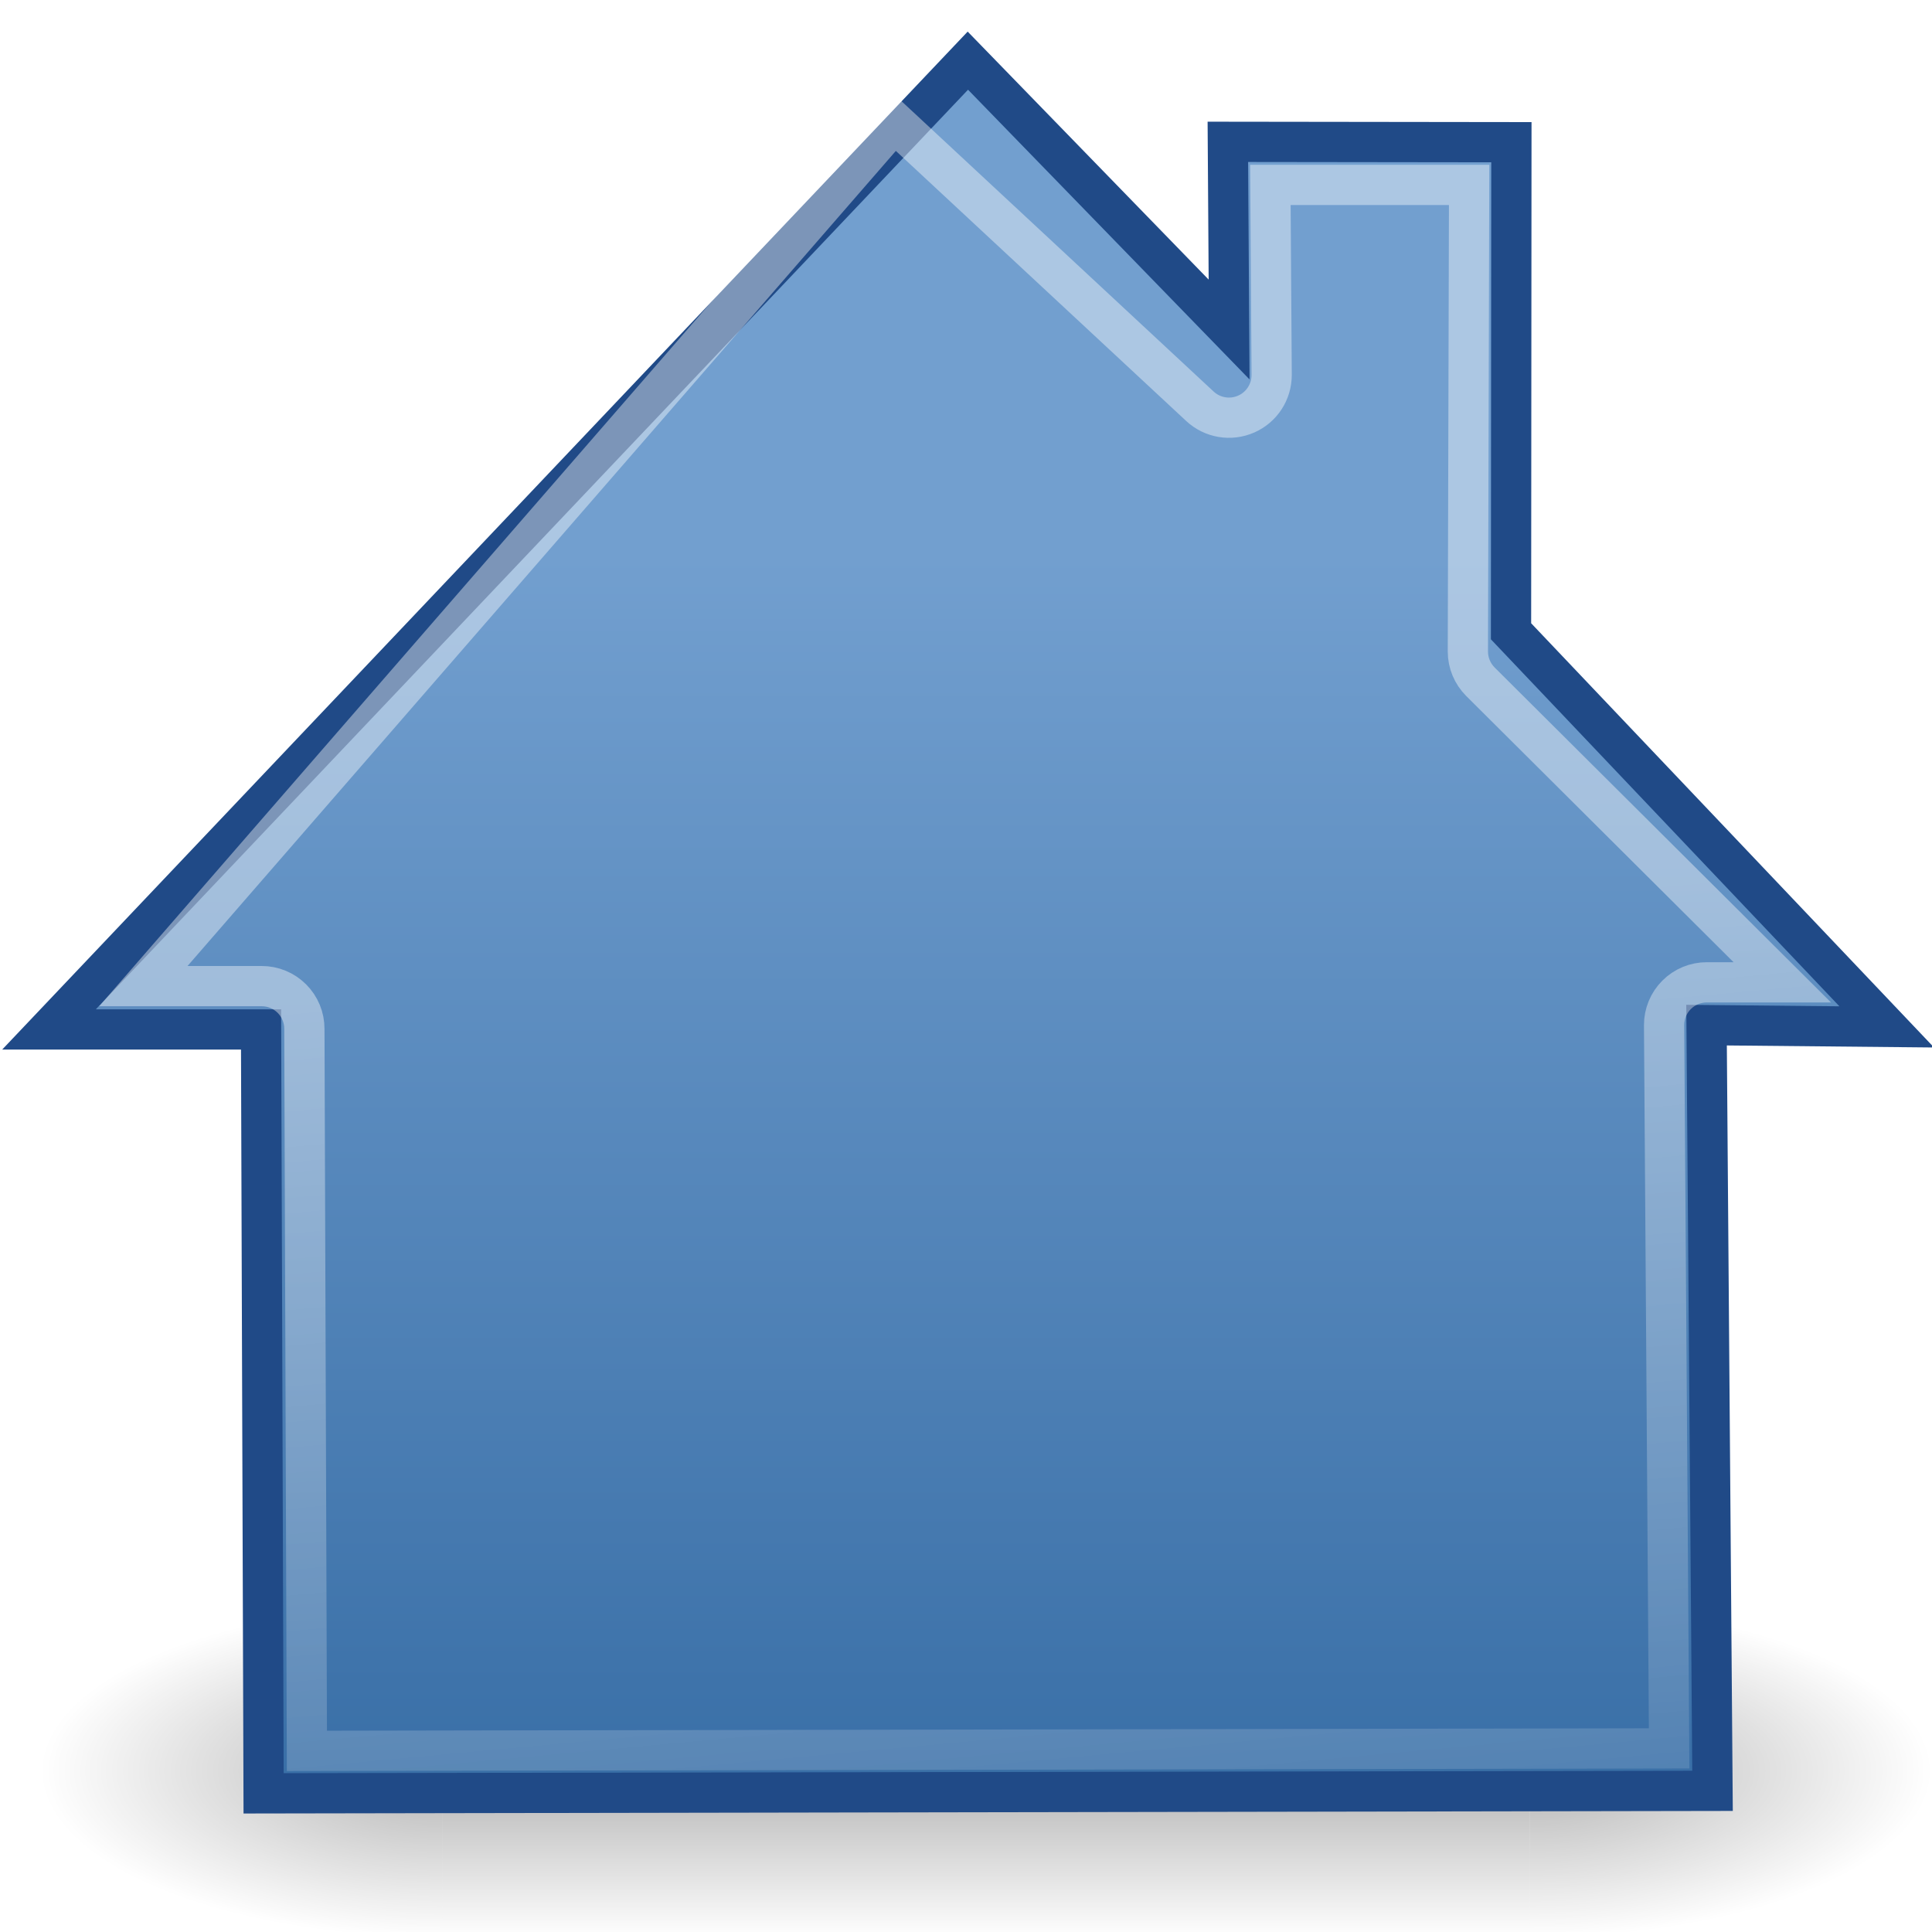
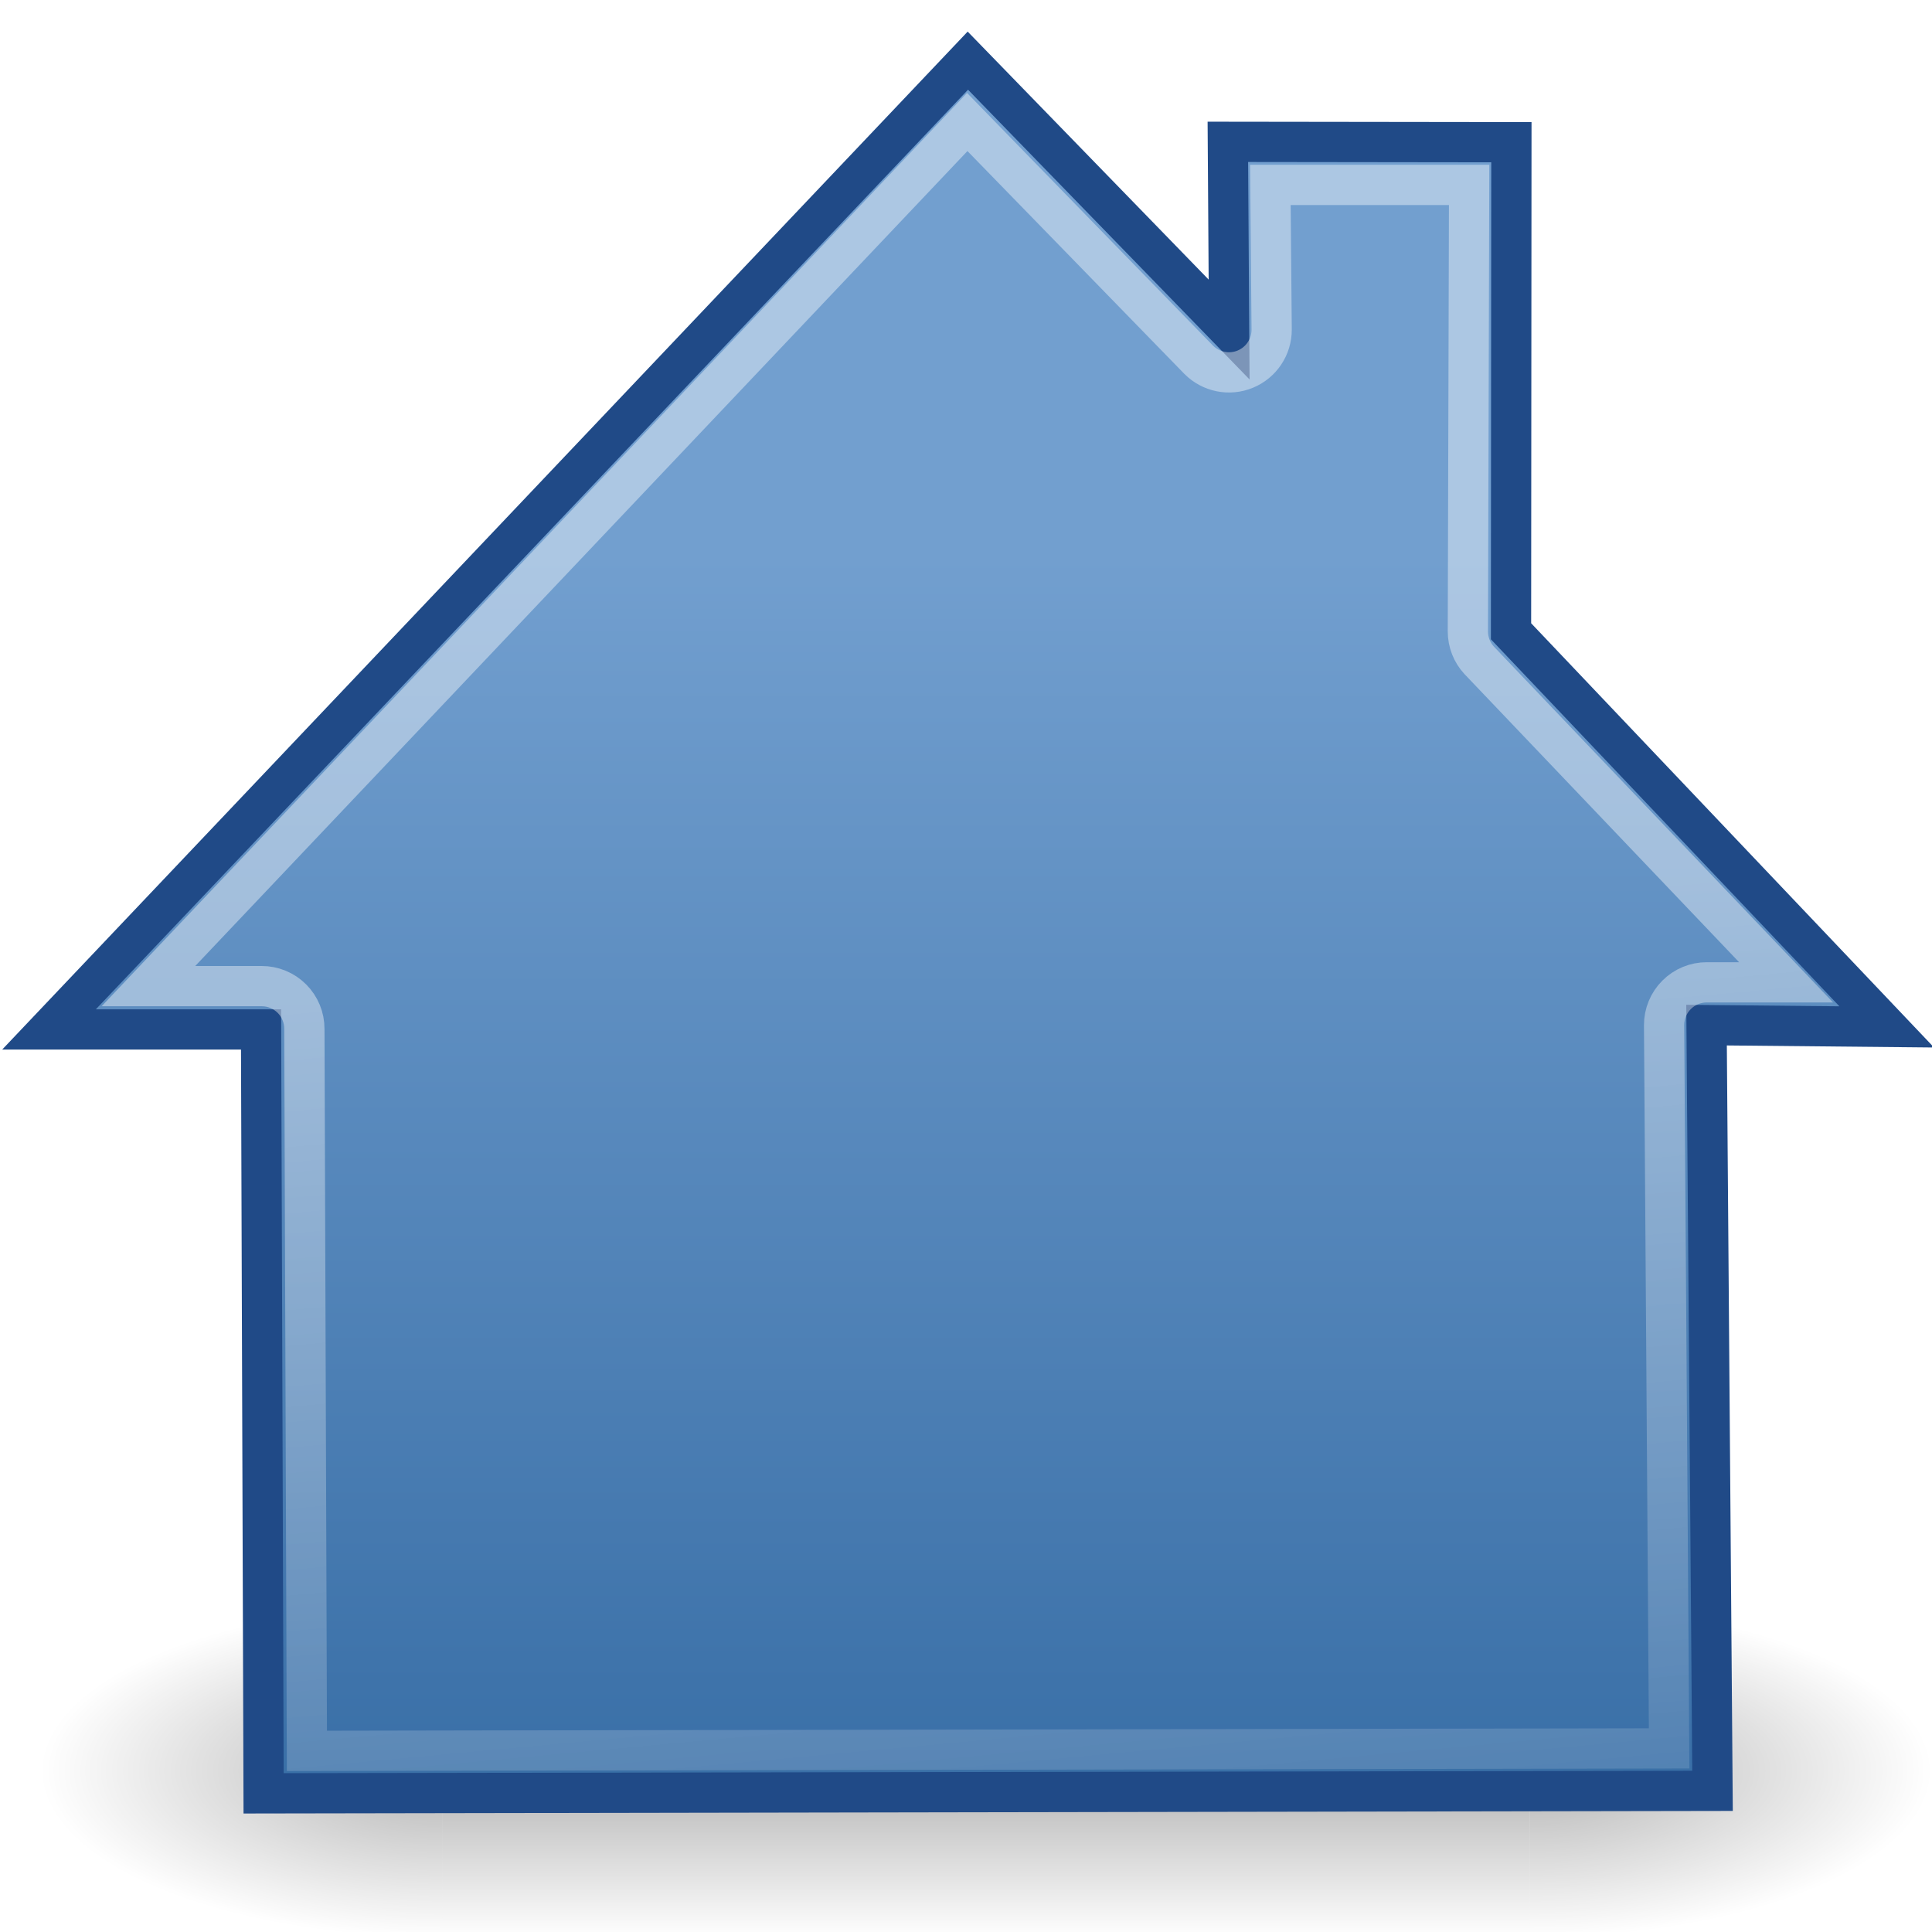
<svg xmlns="http://www.w3.org/2000/svg" xmlns:xlink="http://www.w3.org/1999/xlink" width="48px" height="48px" id="svg1328">
  <defs id="defs1330">
    <linearGradient id="linearGradient2804">
      <stop style="stop-color:black;stop-opacity:0;" offset="0" id="stop2806" />
      <stop id="stop2812" offset="0.5" style="stop-color:black;stop-opacity:1;" />
      <stop style="stop-color:black;stop-opacity:0;" offset="1" id="stop2808" />
    </linearGradient>
    <linearGradient id="linearGradient2781">
      <stop style="stop-color:black;stop-opacity:1;" offset="0" id="stop2783" />
      <stop style="stop-color:black;stop-opacity:0;" offset="1" id="stop2785" />
    </linearGradient>
    <linearGradient id="linearGradient2782">
      <stop style="stop-color:white;stop-opacity:1;" offset="0" id="stop2784" />
      <stop style="stop-color:white;stop-opacity:0;" offset="1" id="stop2786" />
    </linearGradient>
    <linearGradient id="linearGradient5106">
      <stop style="stop-color:#729fcf;stop-opacity:1;" offset="0" id="stop5108" />
      <stop style="stop-color:#386ea6;stop-opacity:1;" offset="1" id="stop5110" />
    </linearGradient>
    <linearGradient id="linearGradient5117">
      <stop style="stop-color:black;stop-opacity:1;" offset="0" id="stop5119" />
      <stop style="stop-color:black;stop-opacity:0;" offset="1" id="stop5121" />
    </linearGradient>
    <radialGradient xlink:href="#linearGradient5117" id="radialGradient5123" cx="11.004" cy="19.348" fx="11.004" fy="19.348" r="9.237" gradientTransform="matrix(1,0,0,0.239234,-2.08763e-16,14.71956)" gradientUnits="userSpaceOnUse" />
    <linearGradient xlink:href="#linearGradient5106" id="linearGradient2780" gradientUnits="userSpaceOnUse" gradientTransform="matrix(3.137165,0,0,3.184122,-1.606682,-4.861064)" x1="8.177" y1="5.858" x2="8.177" y2="15.677" />
    <linearGradient xlink:href="#linearGradient2782" id="linearGradient2788" x1="26.062" y1="23.266" x2="29.031" y2="55.266" gradientUnits="userSpaceOnUse" />
    <radialGradient xlink:href="#linearGradient2781" id="radialGradient2787" cx="1" cy="44" fx="1" fy="44" r="5" gradientTransform="matrix(2,0,0,0.8,-13,-79.2)" gradientUnits="userSpaceOnUse" />
    <radialGradient xlink:href="#linearGradient2781" id="radialGradient2791" gradientUnits="userSpaceOnUse" gradientTransform="matrix(2,0,0,0.8,36,8.8)" cx="1" cy="44" fx="1" fy="44" r="5" />
    <linearGradient xlink:href="#linearGradient2804" id="linearGradient2810" x1="21.875" y1="48.001" x2="21.875" y2="40" gradientUnits="userSpaceOnUse" />
    <radialGradient xlink:href="#linearGradient2781" id="radialGradient2827" gradientUnits="userSpaceOnUse" gradientTransform="matrix(2,0,0,0.8,-13,-79.2)" cx="1" cy="44" fx="1" fy="44" r="5" />
    <radialGradient xlink:href="#linearGradient2781" id="radialGradient2829" gradientUnits="userSpaceOnUse" gradientTransform="matrix(2,0,0,0.8,36,8.8)" cx="1" cy="44" fx="1" fy="44" r="5" />
    <linearGradient xlink:href="#linearGradient2804" id="linearGradient2831" gradientUnits="userSpaceOnUse" x1="21.875" y1="48.001" x2="21.875" y2="40" />
  </defs>
  <g id="layer1">
    <g id="g2822" style="opacity:0.3" transform="matrix(1,0,0,1.037397,0,-1.648602)">
      <rect transform="scale(-1,-1)" y="-48" x="-11" height="8" width="10" id="rect1892" style="opacity:1;color:black;fill:url(#radialGradient2827);fill-opacity:1;fill-rule:nonzero;stroke:none;stroke-width:1;stroke-linecap:square;stroke-linejoin:round;marker:none;marker-start:none;marker-mid:none;marker-end:none;stroke-miterlimit:4;stroke-dasharray:none;stroke-dashoffset:1.2;stroke-opacity:1;visibility:visible;display:inline;overflow:visible" />
      <rect y="40" x="38" height="8" width="10" id="rect2789" style="opacity:1;color:black;fill:url(#radialGradient2829);fill-opacity:1;fill-rule:nonzero;stroke:none;stroke-width:1;stroke-linecap:square;stroke-linejoin:round;marker:none;marker-start:none;marker-mid:none;marker-end:none;stroke-miterlimit:4;stroke-dasharray:none;stroke-dashoffset:1.2;stroke-opacity:1;visibility:visible;display:inline;overflow:visible" />
      <rect y="40" x="11" height="8" width="27" id="rect2793" style="opacity:1;color:black;fill:url(#linearGradient2831);fill-opacity:1;fill-rule:nonzero;stroke:none;stroke-width:1;stroke-linecap:square;stroke-linejoin:round;marker:none;marker-start:none;marker-mid:none;marker-end:none;stroke-miterlimit:4;stroke-dasharray:none;stroke-dashoffset:1.2;stroke-opacity:1;visibility:visible;display:inline;overflow:visible" />
    </g>
    <path style="opacity:1;color:black;fill:url(#linearGradient2780);fill-opacity:1;fill-rule:nonzero;stroke:#204a87;stroke-width:1;stroke-linecap:butt;stroke-linejoin:miter;marker:none;marker-start:none;marker-mid:none;marker-end:none;stroke-miterlimit:4;stroke-dasharray:none;stroke-dashoffset:0;stroke-opacity:1;visibility:visible;display:inline;overflow:visible" d="M 24.046,1.507 L 1.218,25.576 L 6.486,25.576 L 6.549,44.555 L 42.547,44.493 L 42.399,25.469 L 46.875,25.513 L 37.541,15.684 L 37.55,3.533 L 30.506,3.524 L 30.537,8.187 L 24.046,1.507 z " id="rect5117" />
-     <path xlink:href="#rect5117" style="opacity:0.412;color:black;fill:none;fill-opacity:1;fill-rule:nonzero;stroke:url(#linearGradient2788);stroke-width:1;stroke-linecap:butt;stroke-linejoin:miter;marker:none;marker-start:none;marker-mid:none;marker-end:none;stroke-miterlimit:4;stroke-dasharray:none;stroke-dashoffset:0;stroke-opacity:1;visibility:visible;display:inline;overflow:visible" id="path2778" d="M 22.219,3.031 L 3.562,24.5 L 6.5,24.5 C 6.782,24.499 7.053,24.611 7.252,24.81 C 7.452,25.01 7.563,25.28 7.562,25.562 L 7.625,43.5 L 41.469,43.438 L 41.344,25.469 C 41.343,25.187 41.455,24.916 41.654,24.717 C 41.854,24.517 42.124,24.405 42.406,24.406 L 44.281,24.406 L 36.781,16.938 C 36.582,16.739 36.469,16.469 36.469,16.188 L 36.5,4.594 L 31.562,4.594 L 31.594,9.312 C 31.596,9.735 31.347,10.119 30.96,10.288 C 30.573,10.458 30.122,10.382 29.812,10.094 L 22.219,3.031 z " />
+     <path style="opacity:0.412;color:black;fill:none;fill-opacity:1;fill-rule:nonzero;stroke:url(#linearGradient2788);stroke-width:1;stroke-linecap:butt;stroke-linejoin:miter;stroke-miterlimit:4;stroke-dashoffset:0;stroke-opacity:1;marker:none;marker-start:none;marker-mid:none;marker-end:none;visibility:visible;display:inline;overflow:visible" d="M 24.031,3.031 L 3.688,24.5 L 6.5,24.5 C 6.782,24.499 7.053,24.611 7.252,24.81 C 7.452,25.01 7.563,25.28 7.562,25.562 L 7.625,43.5 L 41.469,43.438 L 41.344,25.469 C 41.343,25.187 41.455,24.916 41.654,24.717 C 41.854,24.517 42.124,24.405 42.406,24.406 L 44.375,24.406 L 36.75,16.406 C 36.569,16.211 36.469,15.954 36.469,15.688 L 36.5,4.594 L 31.562,4.594 L 31.594,8.188 C 31.596,8.618 31.337,9.007 30.939,9.171 C 30.542,9.336 30.084,9.243 29.781,8.938 L 24.031,3.031 z " id="path2778" />
  </g>
</svg>
